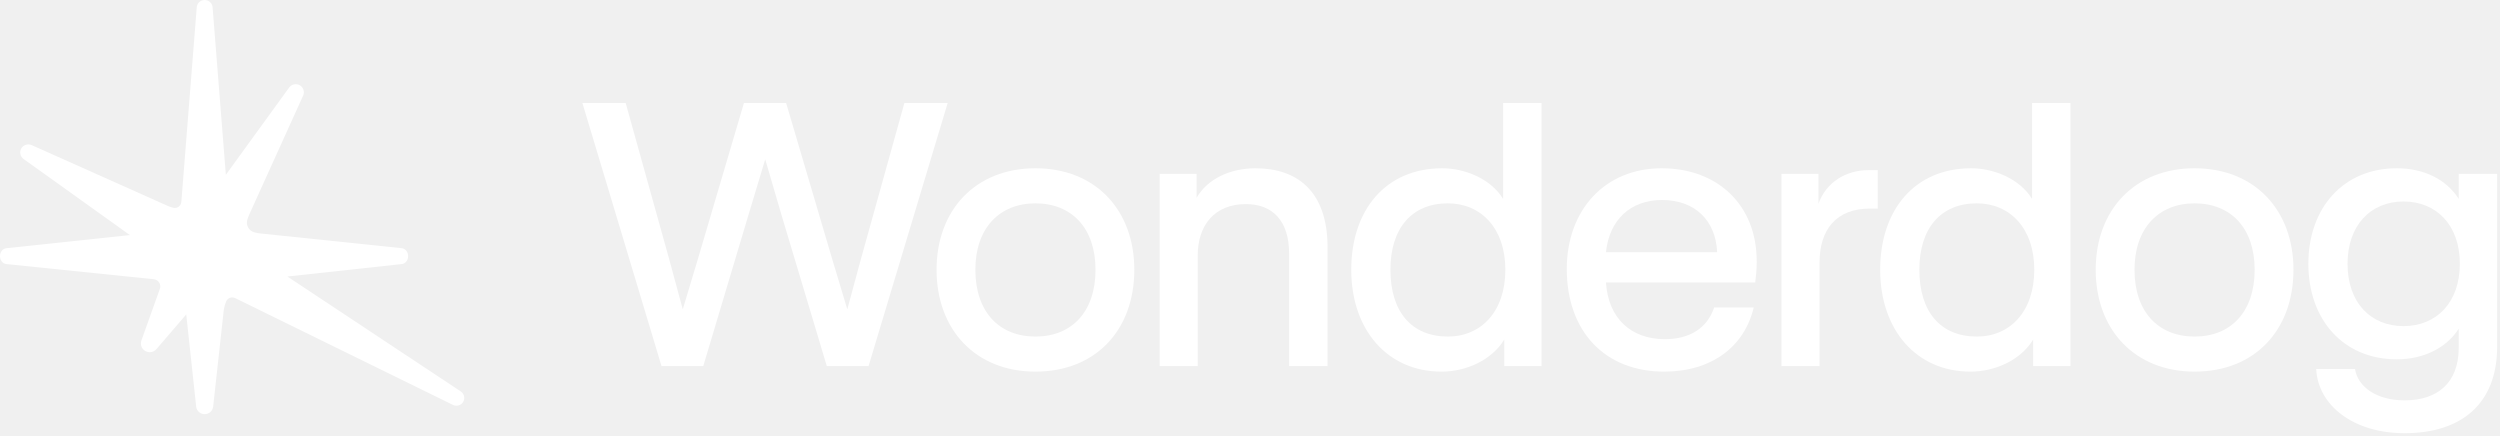
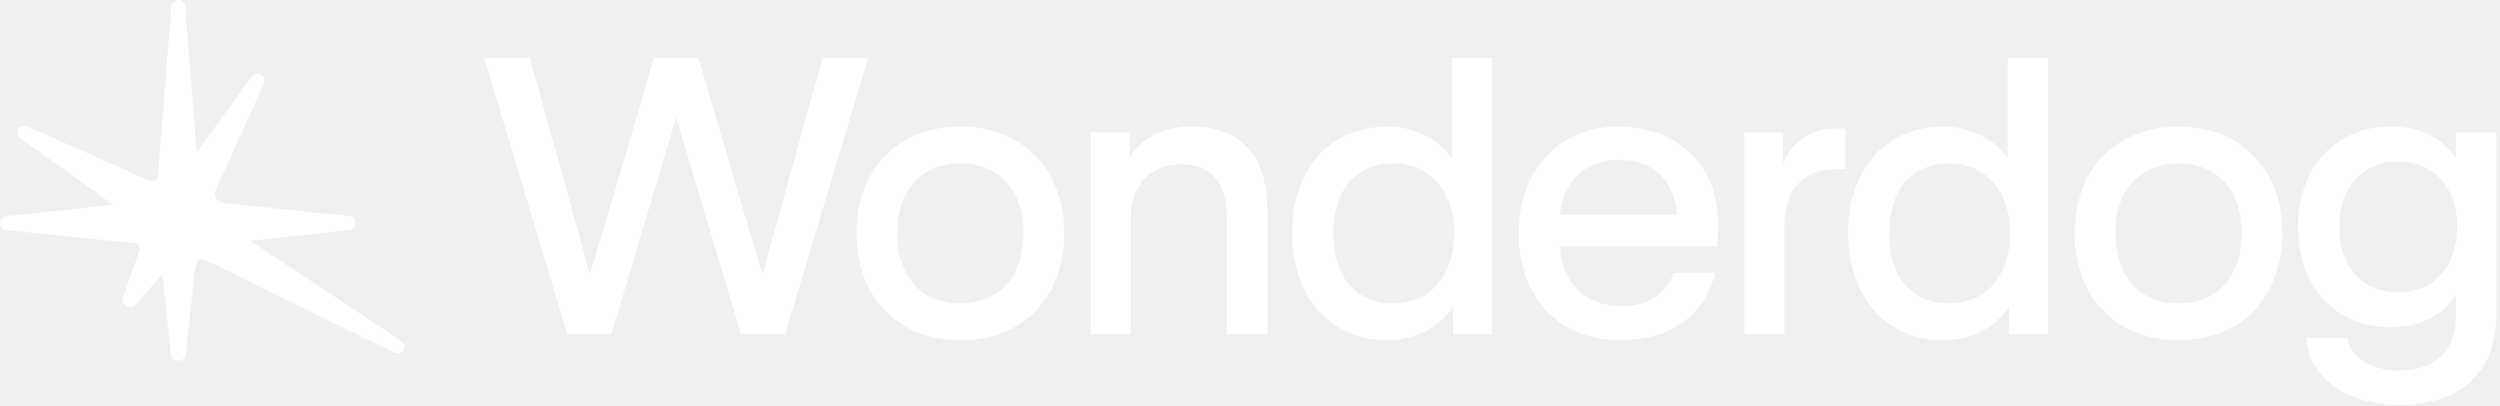
- <svg xmlns="http://www.w3.org/2000/svg" width="362" height="63" viewBox="0 0 362 63" fill="none">
-   <path d="M29.636 0C30.237 2.84111e-06 30.736 0.459 30.783 1.053L32.702 25.311L41.868 12.677C42.221 12.19 42.888 12.048 43.411 12.348C43.935 12.648 44.144 13.293 43.896 13.84L36.083 31.084C35.967 31.339 35.873 31.599 35.801 31.861C35.592 32.623 36.034 33.408 36.798 33.629C37.13 33.725 37.476 33.79 37.833 33.82L58.188 35.942C58.702 35.993 59.097 36.491 59.097 37.088C59.097 37.686 58.702 38.184 58.188 38.234L41.608 40.037L66.72 56.681C67.217 57.011 67.372 57.668 67.073 58.183C66.773 58.698 66.123 58.893 65.587 58.63L34.201 43.237C34.14 43.207 34.078 43.178 34.016 43.151C33.522 42.931 32.95 43.158 32.743 43.655C32.585 44.037 32.47 44.443 32.405 44.866L30.86 58.927C30.768 59.528 30.248 59.972 29.636 59.972C29.024 59.972 28.504 59.528 28.412 58.927L26.968 45.528L22.652 50.554C22.253 51.02 21.575 51.135 21.041 50.829C20.507 50.523 20.269 49.882 20.475 49.305L23.148 41.825C23.376 41.187 22.96 40.517 22.285 40.432C22.213 40.423 22.141 40.416 22.069 40.41L0.909 38.234C0.395 38.184 1.99916e-06 37.686 0 37.088C0 36.491 0.395 35.993 0.909 35.943L18.809 34.04L3.417 23.026C2.926 22.675 2.783 22.013 3.085 21.494C3.388 20.974 4.037 20.766 4.587 21.012L24.224 29.788C24.5 29.911 24.782 30.009 25.068 30.083C25.62 30.226 26.165 29.864 26.244 29.303C26.259 29.197 26.271 29.09 26.279 28.981L28.489 1.053C28.536 0.459 29.036 0 29.636 0Z" fill="white" />
-   <path d="M348.189 62.727C340.787 62.727 335.654 58.729 335.384 53.434H341.003C341.436 56.081 344.191 57.972 348.189 57.972C352.89 57.972 356.023 55.487 356.023 50.354V47.599C354.186 50.462 350.837 52.029 347.055 52.029C339.274 52.029 334.25 46.248 334.25 38.198C334.25 30.093 339.328 24.366 347.055 24.366C350.945 24.366 354.186 25.933 356.023 28.797V25.177H361.588V50.192C361.588 58.513 356.348 62.727 348.189 62.727ZM348.027 47.221C352.836 47.221 356.185 43.763 356.185 38.198C356.185 32.579 352.782 29.175 348.027 29.175C343.273 29.175 339.923 32.633 339.923 38.198C339.923 43.817 343.273 47.221 348.027 47.221Z" fill="white" />
-   <path d="M317.776 53.812C309.131 53.812 303.458 47.761 303.458 39.062C303.458 30.364 309.131 24.366 317.776 24.366C326.474 24.366 332.093 30.418 332.093 39.062C332.093 47.815 326.474 53.812 317.776 53.812ZM317.776 48.733C323.07 48.733 326.474 45.114 326.474 39.062C326.474 33.011 323.016 29.445 317.776 29.445C312.535 29.445 309.077 33.065 309.077 39.062C309.077 45.168 312.535 48.733 317.776 48.733Z" fill="white" />
-   <path d="M285.324 53.812C277.436 53.812 272.249 47.707 272.249 39.062C272.249 30.418 277.22 24.366 285.432 24.366C288.62 24.366 292.402 25.825 294.239 28.797V14.911H299.804V53.002H294.401V49.166C292.564 52.191 288.836 53.812 285.324 53.812ZM286.243 48.733C291.051 48.733 294.563 45.114 294.563 39.062C294.563 33.011 290.997 29.445 286.243 29.445C281.002 29.445 277.922 33.065 277.922 39.062C277.922 45.167 281.002 48.733 286.243 48.733Z" fill="white" />
-   <path d="M257.96 53.002V25.177H263.309V29.499C264.443 26.365 267.307 24.637 270.548 24.637H271.899V30.201H270.765C265.848 30.201 263.471 33.281 263.471 38.036V53.002H257.96Z" fill="white" />
-   <path d="M240.972 53.812C232.381 53.812 226.87 47.977 226.87 38.954C226.87 30.31 232.489 24.366 240.593 24.366C248.806 24.366 254.371 29.769 254.371 37.82V37.982C254.371 39.008 254.263 40.089 254.155 40.899H232.543C232.867 46.032 236.109 49.112 241.08 49.112C244.754 49.112 247.239 47.437 248.211 44.519H253.938C252.588 50.246 247.779 53.812 240.972 53.812ZM248.644 36.523C248.428 31.822 245.348 28.959 240.647 28.959C236.109 28.959 233.029 31.822 232.543 36.523H248.644Z" fill="white" />
-   <path d="M208.736 53.812C200.848 53.812 195.661 47.707 195.661 39.062C195.661 30.418 200.632 24.366 208.844 24.366C212.032 24.366 215.814 25.825 217.651 28.797V14.911H223.216V53.002H217.813V49.166C215.976 52.191 212.248 53.812 208.736 53.812ZM209.654 48.733C214.463 48.733 217.975 45.114 217.975 39.062C217.975 33.011 214.409 29.445 209.654 29.445C204.414 29.445 201.334 33.065 201.334 39.062C201.334 45.167 204.414 48.733 209.654 48.733Z" fill="white" />
-   <path d="M167.917 53.002V25.177H173.266V28.635C174.833 25.933 178.075 24.366 181.803 24.366C187.8 24.366 192.23 27.662 192.23 35.821V53.002H186.665V36.739C186.665 31.985 184.288 29.553 180.398 29.553C175.914 29.553 173.428 32.579 173.428 37.009V53.002H167.917Z" fill="white" />
-   <path d="M149.932 53.812C141.287 53.812 135.614 47.761 135.614 39.062C135.614 30.364 141.287 24.366 149.932 24.366C158.63 24.366 164.249 30.418 164.249 39.062C164.249 47.815 158.63 53.812 149.932 53.812ZM149.932 48.733C155.226 48.733 158.63 45.114 158.63 39.062C158.63 33.011 155.172 29.445 149.932 29.445C144.691 29.445 141.233 33.065 141.233 39.062C141.233 45.168 144.691 48.733 149.932 48.733Z" fill="white" />
-   <path d="M95.784 53.002L84.33 14.911H90.597L96.919 37.603L98.864 44.789L101.025 37.603L107.724 14.911H113.83L120.529 37.603L122.69 44.789L124.635 37.603L130.957 14.911H137.224L125.77 53.002H119.719L113.127 31.012L110.804 23.07L108.427 30.958L101.835 53.002H95.784Z" fill="white" />
+ <svg xmlns="http://www.w3.org/2000/svg" width="604" height="98" viewBox="0 0 604 98" fill="none">
+   <path d="M43.069 0C43.942 4.12888e-06 44.668 0.667 44.736 1.531L47.525 36.784L60.846 18.423C61.359 17.715 62.328 17.509 63.088 17.945C63.849 18.381 64.153 19.317 63.793 20.113L52.437 45.174C52.27 45.544 52.134 45.921 52.029 46.303C51.724 47.41 52.367 48.551 53.477 48.872C53.96 49.011 54.463 49.105 54.981 49.149L84.562 52.233C85.309 52.307 85.883 53.031 85.883 53.899C85.883 54.767 85.309 55.491 84.562 55.565L60.467 58.185L96.961 82.373C97.684 82.853 97.909 83.807 97.474 84.555C97.039 85.303 96.094 85.588 95.315 85.205L49.704 62.835C49.614 62.791 49.525 62.749 49.434 62.709C48.716 62.39 47.884 62.72 47.585 63.442C47.355 63.998 47.188 64.587 47.094 65.202L44.848 85.637C44.714 86.51 43.958 87.155 43.069 87.155C42.18 87.155 41.424 86.51 41.29 85.637L39.192 66.163L32.92 73.468C32.339 74.145 31.354 74.313 30.578 73.868C29.802 73.424 29.456 72.492 29.756 71.653L33.641 60.782C33.972 59.855 33.367 58.881 32.385 58.759C32.281 58.746 32.177 58.735 32.071 58.726L1.321 55.564C0.574 55.491 2.9053e-06 54.767 0 53.899C0 53.031 0.574 52.307 1.321 52.234L27.334 49.469L4.965 33.463C4.253 32.953 4.045 31.991 4.484 31.236C4.923 30.481 5.866 30.178 6.667 30.536L35.203 43.289C35.605 43.469 36.016 43.612 36.43 43.719C37.232 43.926 38.024 43.4 38.139 42.586C38.161 42.431 38.178 42.275 38.191 42.117L41.402 1.531C41.47 0.667 42.197 0 43.069 0Z" fill="white" />
+   <path d="M579.641 97.84C566.662 97.84 557.662 90.829 557.189 81.545H567.041C567.799 86.187 572.63 89.503 579.641 89.503C587.883 89.503 593.377 85.145 593.377 76.145V71.314C590.156 76.335 584.283 79.082 577.651 79.082C564.01 79.082 555.199 68.946 555.199 54.83C555.199 40.62 564.104 30.578 577.651 30.578C584.472 30.578 590.156 33.325 593.377 38.346V31.999H603.135V75.861C603.135 90.45 593.946 97.84 579.641 97.84ZM579.357 70.651C587.788 70.651 593.661 64.588 593.661 54.83C593.661 44.978 587.693 39.01 579.357 39.01C571.02 39.01 565.146 45.072 565.146 54.83C565.146 64.683 571.02 70.651 579.357 70.651Z" fill="white" />
+   <path d="M526.323 82.208C511.166 82.208 501.219 71.598 501.219 56.346C501.219 41.094 511.166 30.578 526.323 30.578C541.576 30.578 551.428 41.188 551.428 56.346C551.428 71.693 541.576 82.208 526.323 82.208ZM526.323 73.303C535.607 73.303 541.576 66.956 541.576 56.346C541.576 45.736 535.513 39.483 526.323 39.483C517.134 39.483 511.071 45.83 511.071 56.346C511.071 67.051 517.134 73.303 526.323 73.303Z" fill="white" />
+   <path d="M469.422 82.209C455.591 82.209 446.496 71.504 446.496 56.346C446.496 41.189 455.212 30.578 469.611 30.578C475.201 30.578 481.832 33.136 485.053 38.347V14H494.811V80.788H485.337V74.062C482.116 79.367 475.58 82.209 469.422 82.209ZM471.032 73.304C479.464 73.304 485.621 66.957 485.621 56.346C485.621 45.736 479.369 39.484 471.032 39.484C461.843 39.484 456.443 45.831 456.443 56.346C456.443 67.051 461.843 73.304 471.032 73.304Z" fill="white" />
+   <path d="M421.438 80.788V32H430.816V39.579C432.806 34.084 437.827 31.053 443.511 31.053H445.879V40.81H443.89C435.269 40.81 431.1 46.21 431.1 54.547V80.788H421.438Z" fill="white" />
+   <path d="M391.651 82.208C376.589 82.208 366.926 71.977 366.926 56.156C366.926 40.999 376.778 30.578 390.988 30.578C405.388 30.578 415.146 40.052 415.146 54.167V54.451C415.146 56.251 414.956 58.146 414.767 59.567H376.873C377.441 68.567 383.125 73.966 391.841 73.966C398.283 73.966 402.641 71.03 404.346 65.914H414.388C412.019 75.956 403.588 82.208 391.651 82.208ZM405.104 51.893C404.725 43.651 399.325 38.631 391.083 38.631C383.125 38.631 377.726 43.651 376.873 51.893H405.104Z" fill="white" />
+   <path d="M335.133 82.209C321.302 82.209 312.207 71.504 312.207 56.346C312.207 41.189 320.923 30.578 335.322 30.578C340.912 30.578 347.543 33.136 350.764 38.347V14H360.522V80.788H351.048V74.062C347.827 79.367 341.291 82.209 335.133 82.209ZM336.743 73.304C345.175 73.304 351.332 66.957 351.332 56.346C351.332 45.736 345.08 39.484 336.743 39.484C327.554 39.484 322.154 45.831 322.154 56.346C322.154 67.051 327.554 73.304 336.743 73.304Z" fill="white" />
+   <path d="M263.555 80.787V31.999H272.933V38.062C275.681 33.325 281.365 30.578 287.901 30.578C298.417 30.578 306.185 36.357 306.185 50.662V80.787H296.428V52.272C296.428 43.936 292.259 39.673 285.438 39.673C277.575 39.673 273.218 44.978 273.218 52.746V80.787H263.555Z" fill="white" />
+   <path d="M232.023 82.208C216.865 82.208 206.918 71.598 206.918 56.346C206.918 41.094 216.865 30.578 232.023 30.578C247.275 30.578 257.127 41.188 257.127 56.346C257.127 71.693 247.275 82.208 232.023 82.208ZM232.023 73.303C241.307 73.303 247.275 66.956 247.275 56.346C247.275 45.736 241.212 39.483 232.023 39.483C222.833 39.483 216.77 45.83 216.77 56.346C216.77 67.051 222.833 73.303 232.023 73.303Z" fill="white" />
+   <path d="M137.084 80.788L117 14H127.989L139.073 53.788L142.484 66.388L146.273 53.788L158.02 14H168.725L180.472 53.788L184.261 66.388L187.672 53.788L198.756 14H209.745L189.661 80.788H179.051L167.493 42.231L163.42 28.305L159.252 42.136L147.694 80.788H137.084Z" fill="white" />
</svg>
